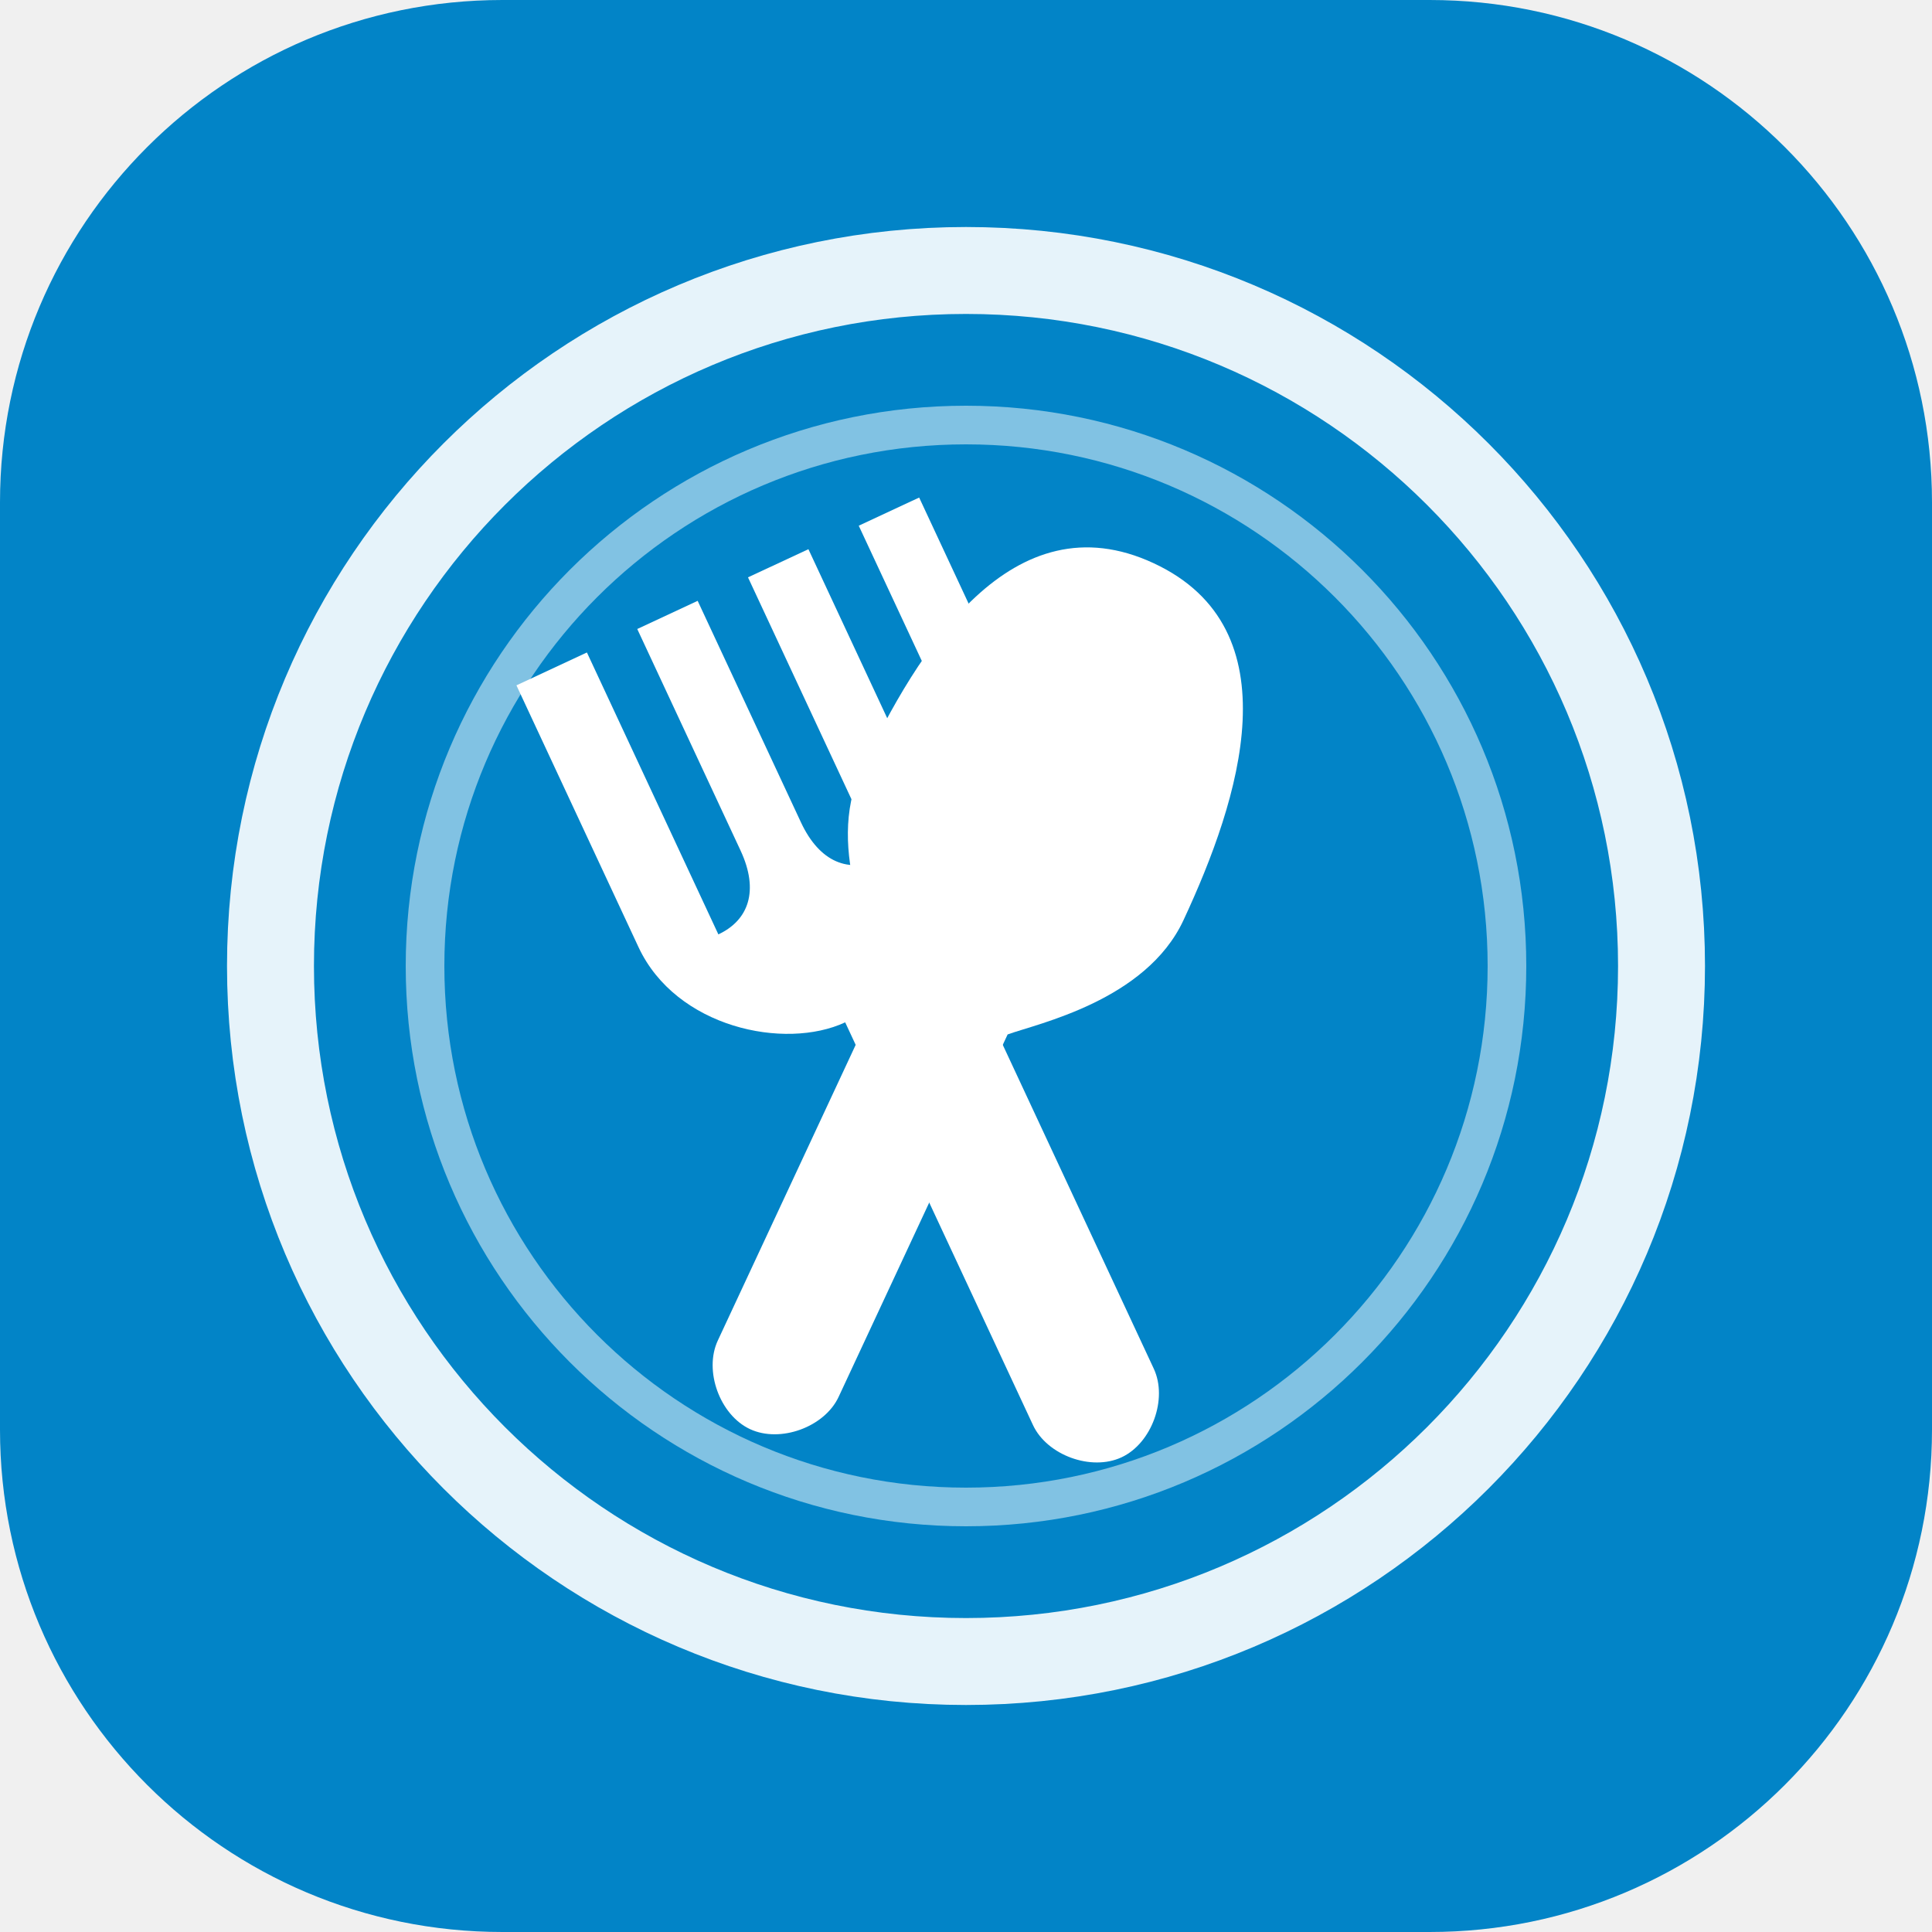
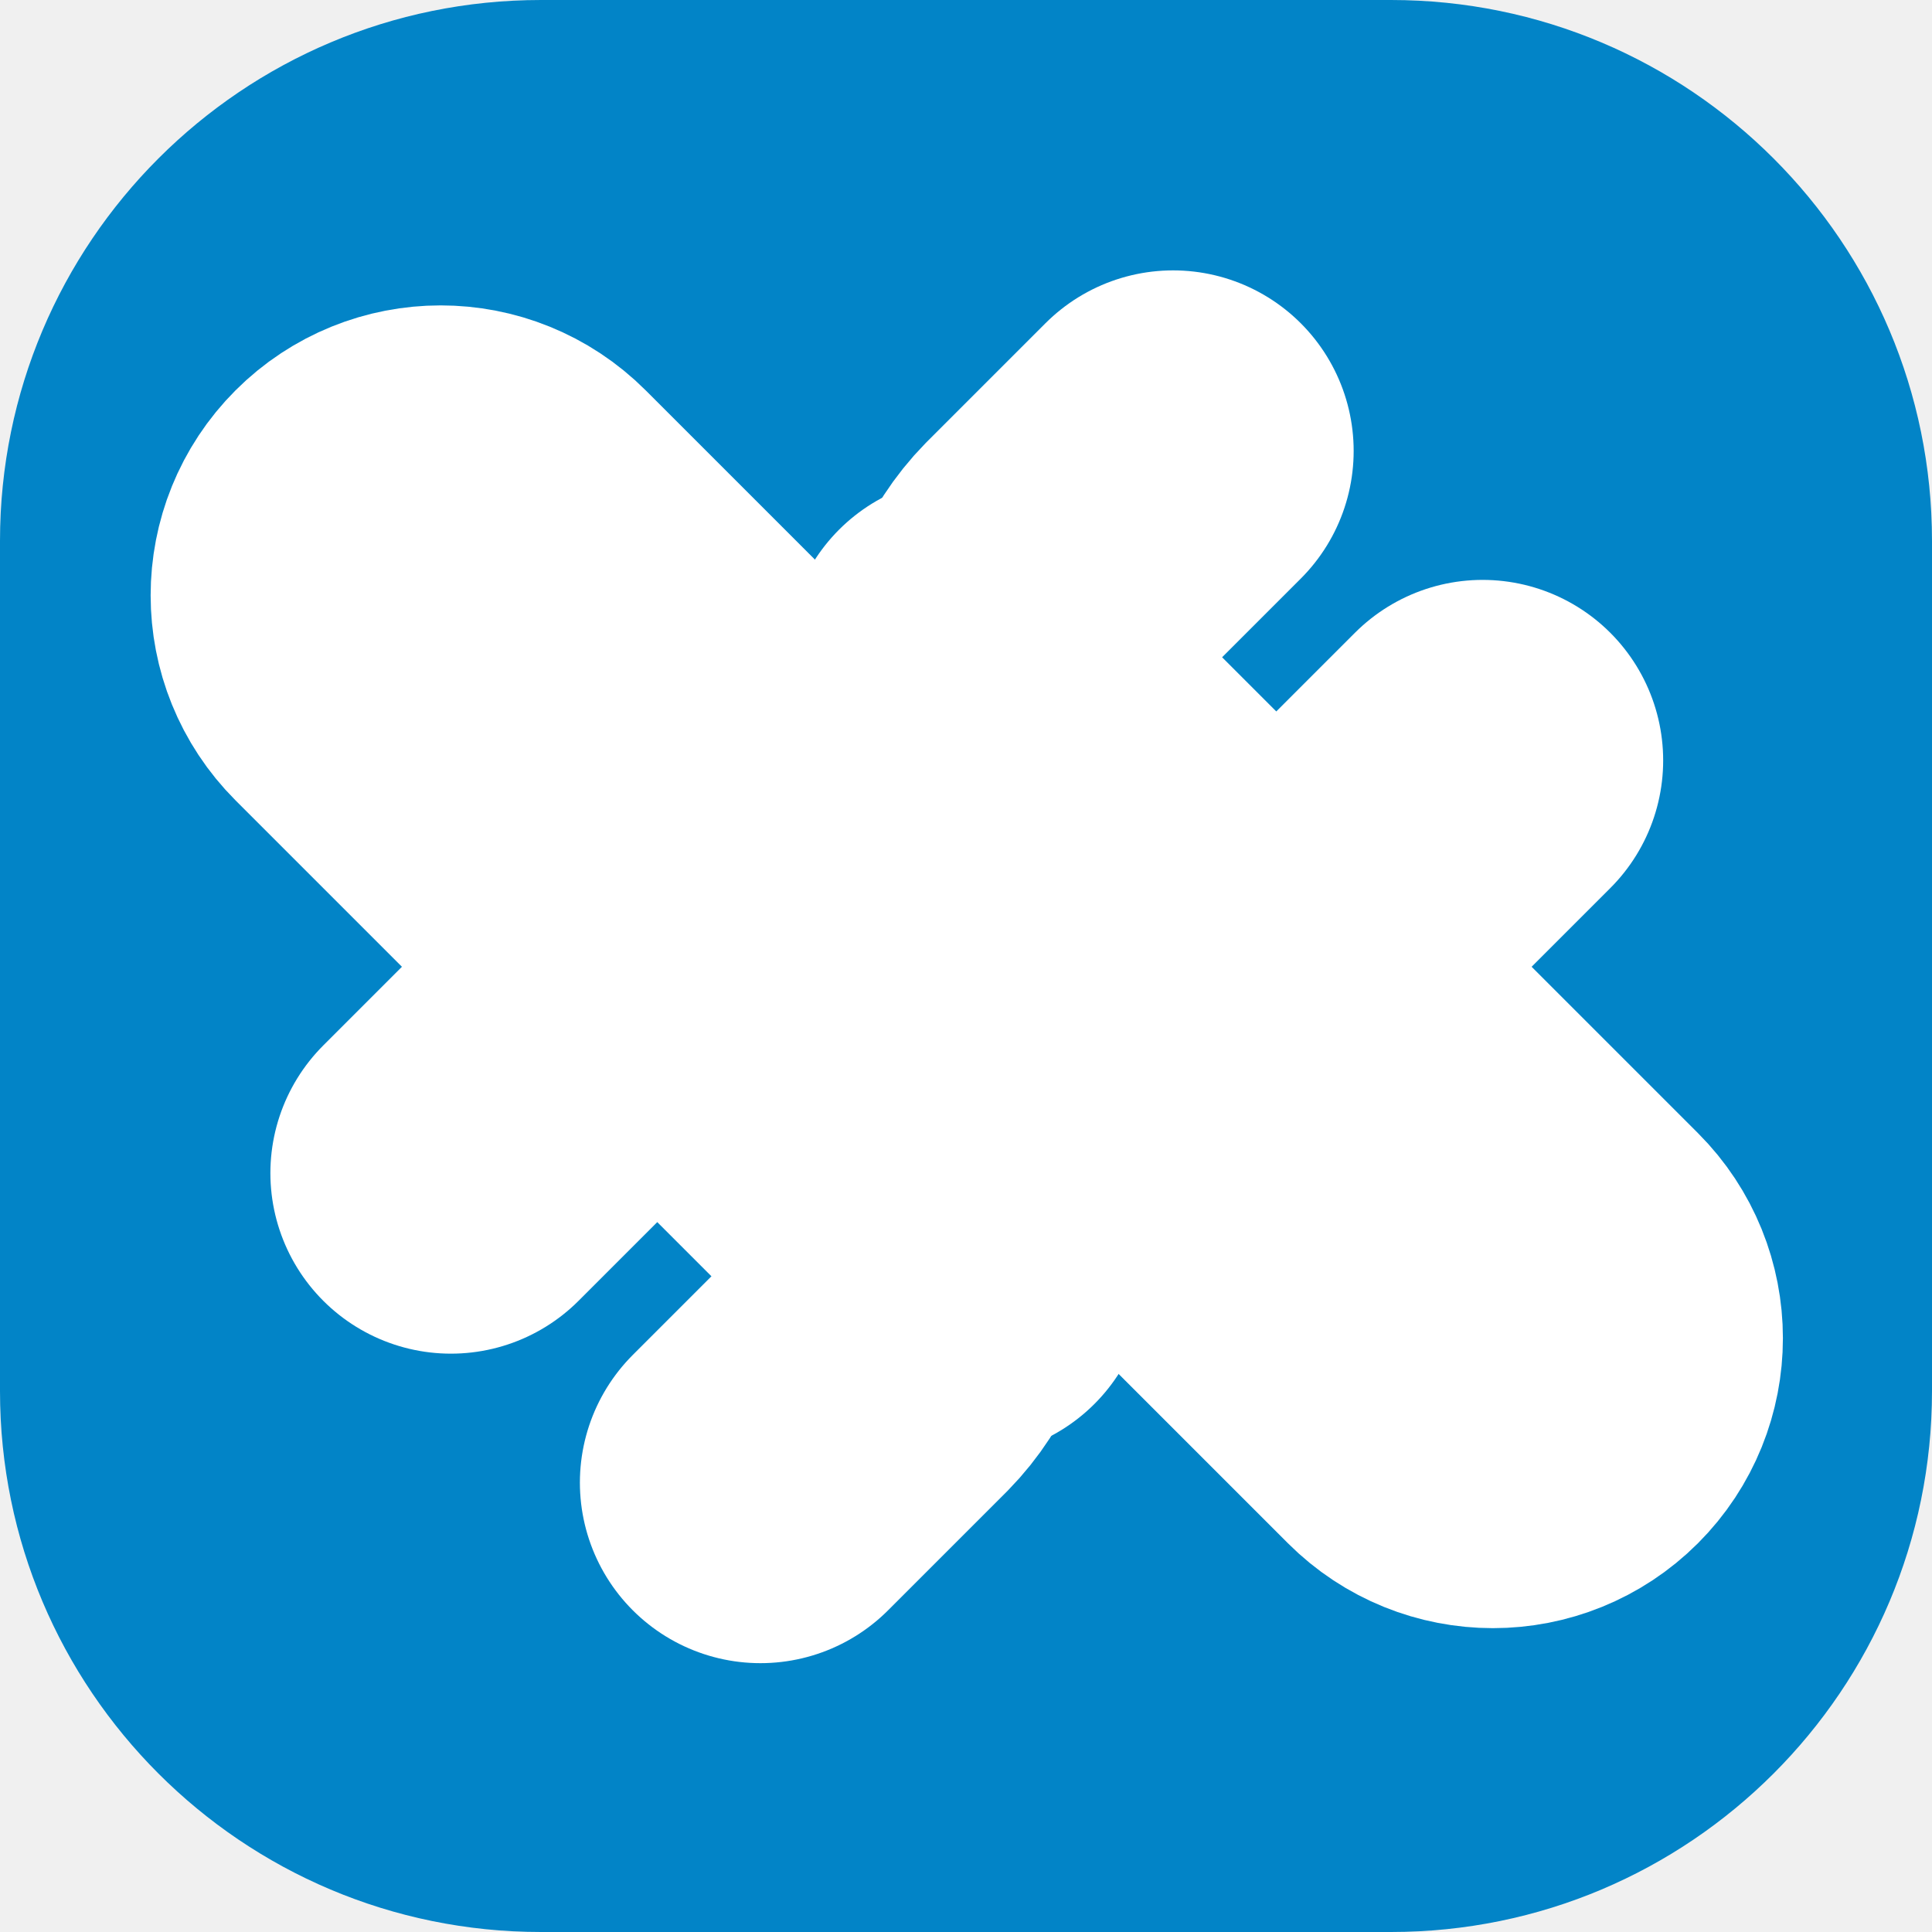
<svg xmlns="http://www.w3.org/2000/svg" viewBox="0 0 100 100" width="100" height="100">
-   <rect width="100" height="100" rx="26" fill="#0284c7" />
-   <circle cx="50" cy="50" r="36" fill="none" stroke="#ffffff" stroke-width="4.5" opacity="0.9" />
-   <circle cx="50" cy="50" r="28" fill="none" stroke="#ffffff" stroke-width="2" opacity="0.5" />
-   <g fill="#ffffff" transform="translate(50,50) scale(1.15) translate(-50,-50)">
-     <path d="M 37 30 L 37 43 C 37 47 41 50 44 50 L 44 70 C 44 71.5 45.5 73 47 73 C 48.5 73 50 71.5 50 70 L 50 50 C 53 50 57 47 57 43 L 57 30 L 54 30 L 54 41 C 54 43 53 44 51.5 44 L 51.5 30 L 48.5 30 L 48.5 44 C 47 44 46 43 46 41 L 46 30 L 43 30 L 43 41 C 43 43 42 44 40.5 44 L 40.5 30 Z" transform="rotate(-25 50 50)" />
-     <path d="M 50 30 C 43 30 42 38 42 44 C 42 48 46 51 47 52 L 47 70 C 47 71.5 48.5 73 50 73 C 51.5 73 53 71.5 53 70 L 53 52 C 54 51 58 48 58 44 C 58 38 57 30 50 30 Z" transform="rotate(25 50 50)" />
+   <rect width="100" height="100" rx="28" fill="#0284c7" />
+   <g fill="none" stroke="#ffffff" stroke-width="7" stroke-linecap="round" stroke-linejoin="round" transform="translate(18, 18) scale(2.67)">
+     <path d="m16 2-2.3 2.3a3 3 0 0 0 0 4.2l1.8 1.8a3 3 0 0 0 4.2 0L22 8" />
+     <path d="M15 15 3.3 3.3a2.1 2.1 0 0 0-3 3L12 18" />
+     <path d="m2 16 2.3-2.3a3 3 0 0 1 4.2 0l1.8 1.8a3 3 0 0 1 0 4.2L8 22" />
+     <path d="M9 9 20.7 20.7a2.1 2.1 0 0 0 3-3L12 6" />
  </g>
</svg>
